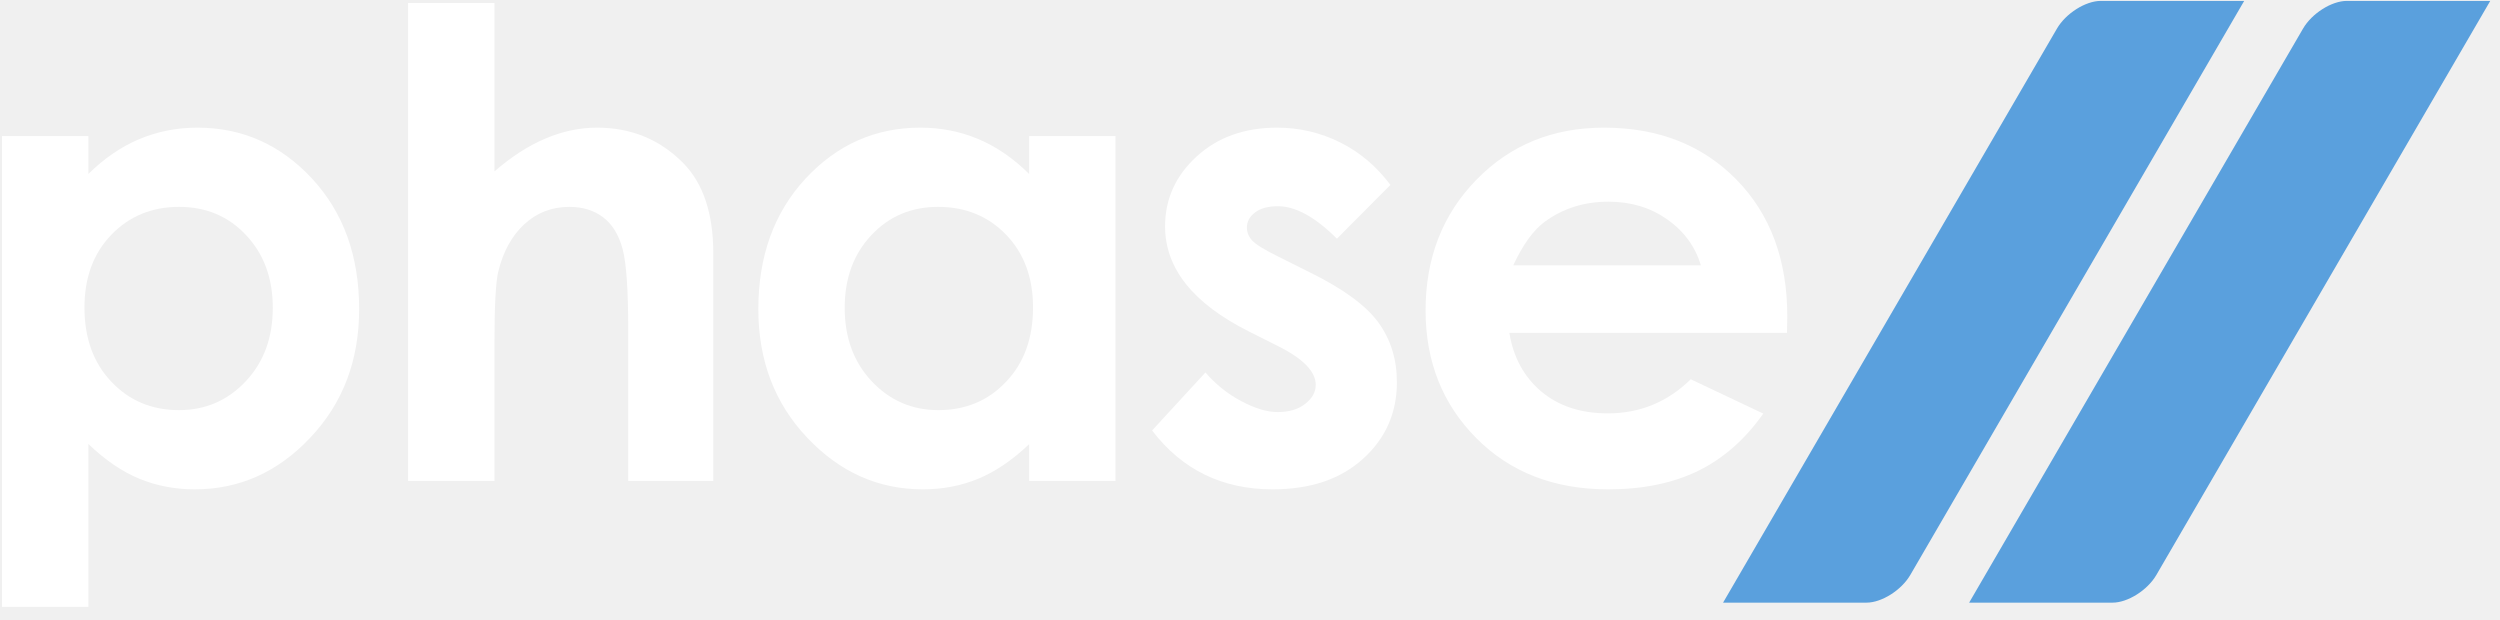
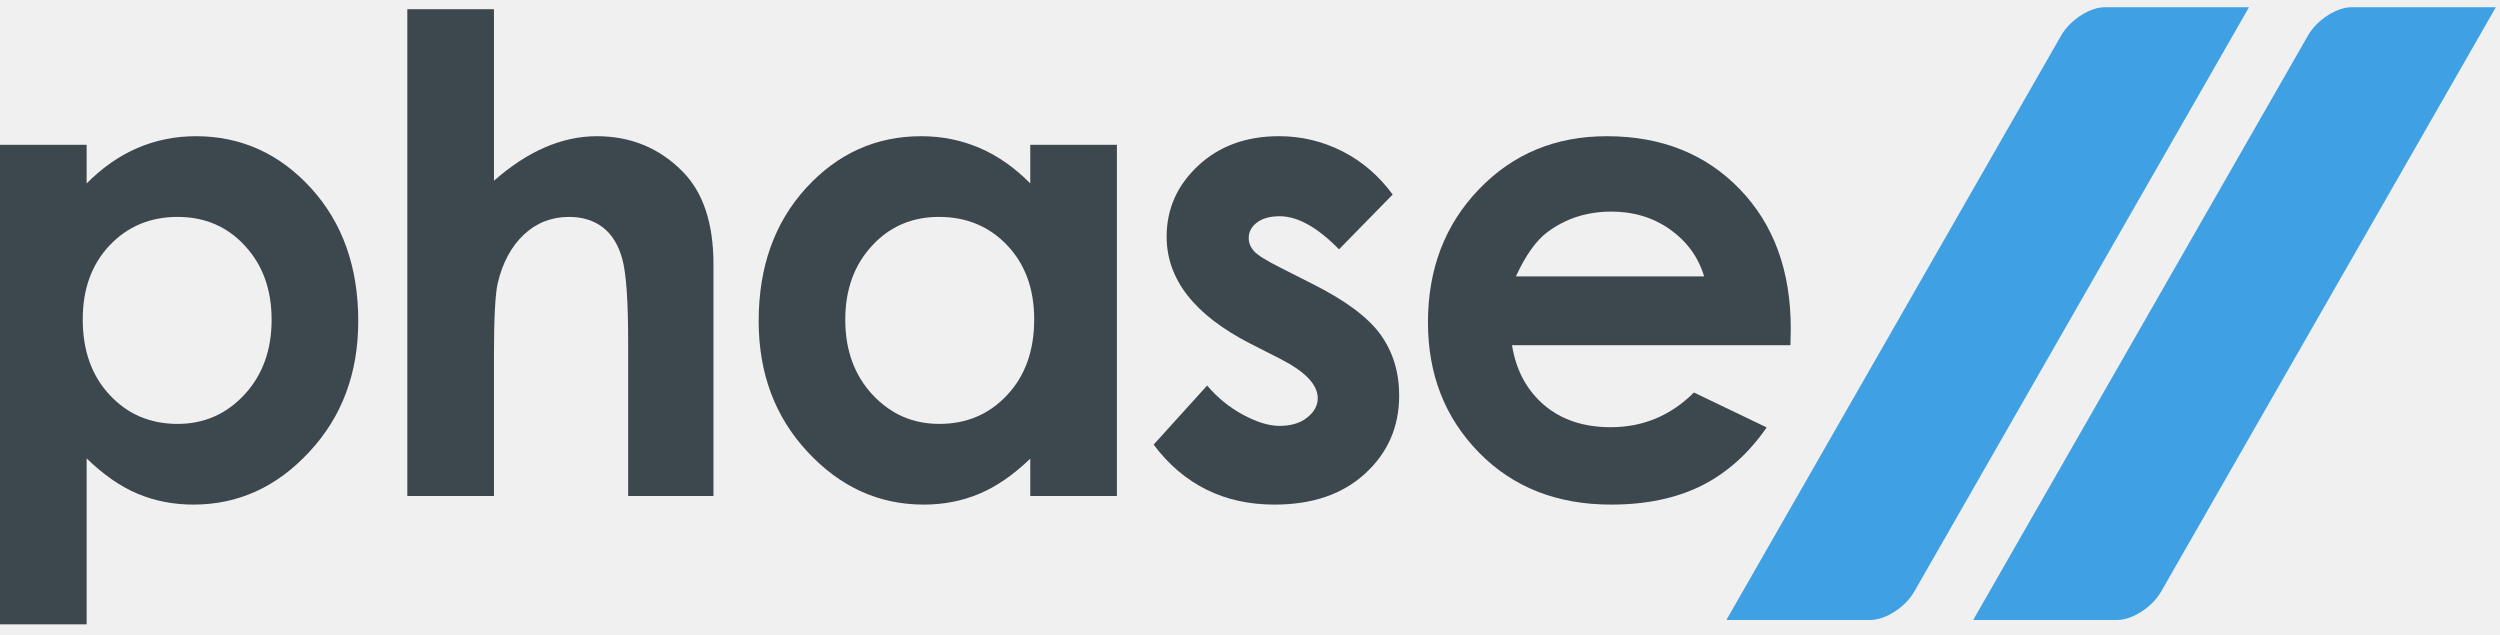
- <svg xmlns="http://www.w3.org/2000/svg" width="218" height="54">
-   <g class="layer">
-     <g id="g10" transform="matrix(1.33333 0 0 -1.33333 0 725.347)">
-       <g id="g12" transform="translate(-435.75 147) scale(0.1 0.1)">
-         <path d="m4415.291,3881.113l0,-24.78c10.19,10.06 21.23,17.7 33.13,22.73c11.89,5.02 24.63,7.57 38.14,7.57c29.38,0 54.37,-11.11 74.96,-33.26c20.6,-22.23 30.86,-50.69 30.86,-85.44c0,-33.48 -10.61,-61.51 -31.92,-84.01c-21.23,-22.58 -46.43,-33.84 -75.6,-33.84c-12.95,0 -25.05,2.34 -36.23,6.94c-11.19,4.6 -22.3,12.17 -33.34,22.72l0,-106.53l-56.48,0l0,307.9l56.48,0zm59.32,-46.29c-17.77,0 -32.57,-6.09 -44.25,-18.19c-11.75,-12.18 -17.62,-28.03 -17.62,-47.63c0,-20.04 5.87,-36.25 17.62,-48.56c11.68,-12.39 26.48,-18.55 44.25,-18.55c17.26,0 31.78,6.3 43.59,18.83c11.83,12.6 17.7,28.6 17.7,48.06c0,19.33 -5.8,35.18 -17.41,47.5c-11.54,12.38 -26.2,18.54 -43.88,18.54" fill="#ffffff" fill-rule="nonzero" id="path34" />
-         <path d="m4624.391,3968.173l56.49,0l0,-110.14c11.03,9.56 22.08,16.71 33.26,21.45c11.11,4.74 22.44,7.15 33.83,7.15c22.3,0 41.12,-7.71 56.41,-23.22c13.1,-13.37 19.61,-33.05 19.61,-58.96l0,-148.85l-55.63,0l0,98.74c0,26.05 -1.2,43.74 -3.68,52.94c-2.48,9.27 -6.72,16.14 -12.75,20.74c-5.93,4.53 -13.37,6.8 -22.15,6.8c-11.39,0 -21.24,-3.82 -29.44,-11.4c-8.14,-7.57 -13.81,-17.91 -16.99,-31c-1.63,-6.79 -2.47,-22.22 -2.47,-46.36l0,-90.46l-56.49,0l0,312.57" fill="#ffffff" fill-rule="nonzero" id="path36" />
-         <path d="m5030.551,3881.113l56.48,0l0,-225.51l-56.48,0l0,24c-11.05,-10.48 -22.16,-17.98 -33.28,-22.58c-11.11,-4.6 -23.21,-6.94 -36.17,-6.94c-29.23,0 -54.42,11.26 -75.73,33.84c-21.3,22.5 -31.92,50.53 -31.92,84.01c0,34.75 10.34,63.21 30.93,85.44c20.6,22.15 45.59,33.26 75.03,33.26c13.59,0 26.26,-2.55 38.15,-7.57c11.89,-5.03 22.86,-12.67 32.99,-22.73l0,24.78zm-59.53,-46.29c-17.55,0 -32.13,-6.16 -43.68,-18.54c-11.6,-12.32 -17.41,-28.17 -17.41,-47.5c0,-19.46 5.88,-35.46 17.7,-48.06c11.82,-12.53 26.32,-18.83 43.6,-18.83c17.76,0 32.56,6.16 44.24,18.55c11.75,12.31 17.63,28.52 17.63,48.56c0,19.6 -5.88,35.45 -17.63,47.63c-11.68,12.1 -26.54,18.19 -44.45,18.19" fill="#ffffff" fill-rule="nonzero" id="path38" />
-         <path d="m5266.831,3849.193l-34.98,-35.18c-14.15,14.16 -27.04,21.23 -38.64,21.23c-6.3,0 -11.26,-1.34 -14.86,-4.03c-3.61,-2.69 -5.38,-6.02 -5.38,-9.98c0,-3.05 1.13,-5.8 3.4,-8.35c2.26,-2.55 7.93,-6.02 16.91,-10.48l20.67,-10.33c21.8,-10.69 36.81,-21.66 44.95,-32.77c8.14,-11.19 12.17,-24.21 12.17,-39.22c0,-19.96 -7.36,-36.66 -22.09,-49.97c-14.71,-13.38 -34.46,-20.03 -59.23,-20.03c-32.85,0 -59.17,12.81 -78.78,38.5l34.89,37.94c6.65,-7.71 14.44,-14.01 23.43,-18.75c8.91,-4.75 16.84,-7.15 23.78,-7.15c7.43,0 13.52,1.77 18.05,5.38c4.6,3.61 6.87,7.71 6.87,12.38c0,8.71 -8.22,17.2 -24.71,25.41l-19.03,9.56c-36.53,18.34 -54.79,41.27 -54.79,68.8c0,17.76 6.87,32.98 20.6,45.58c13.73,12.6 31.28,18.9 52.65,18.9c14.65,0 28.39,-3.25 41.34,-9.7c12.88,-6.44 23.78,-15.71 32.78,-27.74" fill="#ffffff" fill-rule="nonzero" id="path40" />
-         <path d="m5526.181,3752.433l-181.56,0c2.63,-16.07 9.63,-28.88 20.96,-38.43c11.32,-9.49 25.83,-14.23 43.38,-14.23c21.1,0 39.14,7.43 54.29,22.3l47.42,-22.44c-11.81,-16.85 -26.04,-29.31 -42.54,-37.45c-16.56,-8.06 -36.17,-12.1 -58.88,-12.1c-35.25,0 -63.99,11.12 -86.15,33.41c-22.14,22.22 -33.27,50.11 -33.27,83.59c0,34.33 11.13,62.86 33.27,85.5c22.16,22.72 49.91,34.05 83.38,34.05c35.46,0 64.35,-11.33 86.58,-33.9c22.21,-22.66 33.33,-52.45 33.33,-89.61l-0.21,-10.69zm-56.28,44.17c-3.75,12.31 -11.11,22.36 -22.08,30.08c-11.04,7.72 -23.78,11.53 -38.37,11.53c-15.78,0 -29.58,-4.31 -41.54,-13.02c-7.43,-5.38 -14.37,-14.93 -20.74,-28.59l122.73,0" fill="#ffffff" fill-rule="nonzero" id="path42" />
-         <path d="m5731.421,3969.523c49.73,0 44.05,0 93.78,0l-218.36,-375.42c-5.8,-9.96 -18.7,-18.12 -28.66,-18.12c-49.73,0 -44.05,0 -93.79,0l218.36,375.43c5.8,9.96 18.7,18.11 28.67,18.11" fill="#5aa0dd" fill-rule="evenodd" id="path44" />
-         <path d="m5892.341,3969.523c49.74,0 44.06,0 93.79,0l-218.36,-375.42c-5.79,-9.96 -18.69,-18.12 -28.66,-18.12c-49.74,0 -44.05,0 -93.79,0l218.37,375.43c5.79,9.96 18.69,18.11 28.65,18.11" fill="#5aa0dd" fill-rule="evenodd" id="path46" />
+ <svg xmlns="http://www.w3.org/2000/svg" xmlns:xlink="http://www.w3.org/1999/xlink" width="130px" height="33px" viewBox="0 0 130 33" version="1.1">
+   <defs>
+     <polygon id="path-1" points="0.446 0.299 27.626 0.299 27.626 32.168 0.446 32.168" />
+     <polygon id="path-3" points="0.52 0.299 27.7 0.299 27.7 32.168 0.52 32.168" />
+   </defs>
+   <g id="Page-1" stroke="none" stroke-width="1" fill="none" fill-rule="evenodd">
+     <g id="home4" transform="translate(-66, -38)">
+       <g id="Group-18-Copy-2" transform="translate(66, 38)">
+         <path d="M4.505,7.53 L4.505,9.537 C5.318,8.722 6.198,8.103 7.147,7.696 C8.095,7.289 9.111,7.083 10.189,7.083 C12.532,7.083 14.525,7.983 16.167,9.776 C17.81,11.577 18.629,13.881 18.629,16.695 C18.629,19.407 17.782,21.677 16.083,23.499 C14.39,25.327 12.38,26.239 10.054,26.239 C9.021,26.239 8.056,26.05 7.163,25.677 C6.272,25.305 5.385,24.692 4.505,23.837 L4.505,32.464 L0,32.464 L0,7.53 L4.505,7.53 Z M9.235,11.279 C7.818,11.279 6.638,11.772 5.707,12.752 C4.771,13.738 4.302,15.022 4.302,16.609 C4.302,18.232 4.771,19.544 5.707,20.541 C6.638,21.545 7.818,22.043 9.235,22.043 C10.613,22.043 11.77,21.533 12.713,20.519 C13.655,19.498 14.124,18.203 14.124,16.627 C14.124,15.061 13.661,13.778 12.736,12.78 C11.815,11.777 10.647,11.279 9.235,11.279 L9.235,11.279 Z" id="Fill-1" fill="#3C474E" />
+         <path d="M21.181,0.48 L25.686,0.48 L25.686,9.398 C26.566,8.625 27.448,8.046 28.339,7.662 C29.225,7.278 30.129,7.083 31.037,7.083 C32.816,7.083 34.318,7.707 35.537,8.963 C36.581,10.046 37.1,11.64 37.1,13.738 L37.1,25.792 L32.664,25.792 L32.664,17.796 C32.664,15.686 32.568,14.253 32.37,13.508 C32.172,12.757 31.833,12.202 31.354,11.828 C30.88,11.462 30.287,11.279 29.588,11.279 C28.678,11.279 27.894,11.588 27.239,12.202 C26.59,12.815 26.138,13.651 25.884,14.712 C25.754,15.262 25.686,16.512 25.686,18.467 L25.686,25.792 L21.181,25.792 L21.181,0.48 Z" id="Fill-4" fill="#3C474E" />
+         <path d="M53.574,7.53 L58.079,7.53 L58.079,25.792 L53.574,25.792 L53.574,23.849 C52.694,24.697 51.807,25.305 50.921,25.677 C50.035,26.05 49.07,26.239 48.036,26.239 C45.705,26.239 43.695,25.327 41.996,23.499 C40.297,21.677 39.451,19.407 39.451,16.695 C39.451,13.881 40.274,11.577 41.917,9.776 C43.559,7.983 45.553,7.083 47.901,7.083 C48.984,7.083 49.995,7.289 50.943,7.696 C51.892,8.103 52.767,8.722 53.574,9.537 L53.574,7.53 Z M48.826,11.279 C47.427,11.279 46.263,11.777 45.344,12.78 C44.418,13.778 43.954,15.061 43.954,16.627 C43.954,18.203 44.423,19.498 45.366,20.519 C46.309,21.533 47.466,22.043 48.843,22.043 C50.26,22.043 51.44,21.545 52.372,20.541 C53.309,19.544 53.778,18.232 53.778,16.609 C53.778,15.022 53.309,13.738 52.372,12.752 C51.44,11.772 50.255,11.279 48.826,11.279 L48.826,11.279 Z" id="Fill-6" fill="#3C474E" />
+         <path d="M72.419,10.115 L69.63,12.964 C68.501,11.817 67.473,11.244 66.548,11.244 C66.045,11.244 65.65,11.353 65.362,11.571 C65.074,11.788 64.933,12.058 64.933,12.379 C64.933,12.626 65.024,12.849 65.204,13.056 C65.385,13.262 65.836,13.542 66.553,13.904 L68.202,14.74 C69.941,15.607 71.137,16.494 71.786,17.395 C72.435,18.3 72.757,19.355 72.757,20.57 C72.757,22.186 72.17,23.54 70.996,24.617 C69.822,25.7 68.247,26.239 66.271,26.239 C63.652,26.239 61.552,25.201 59.988,23.121 L62.771,20.048 C63.302,20.674 63.922,21.183 64.64,21.568 C65.351,21.951 65.983,22.146 66.537,22.146 C67.129,22.146 67.615,22.003 67.976,21.71 C68.343,21.419 68.523,21.086 68.523,20.708 C68.523,20.002 67.869,19.315 66.553,18.65 L65.035,17.876 C62.121,16.391 60.665,14.534 60.665,12.305 C60.665,10.866 61.213,9.633 62.308,8.613 C63.403,7.593 64.804,7.082 66.508,7.082 C67.676,7.082 68.771,7.346 69.805,7.868 C70.832,8.39 71.702,9.14 72.419,10.115" id="Fill-8" fill="#3C474E" />
+         <path d="M93.103,17.95 L78.624,17.95 C78.832,19.252 79.391,20.289 80.294,21.063 C81.197,21.831 82.355,22.215 83.755,22.215 C85.437,22.215 86.877,21.613 88.085,20.41 L91.867,22.226 C90.924,23.591 89.789,24.599 88.474,25.259 C87.153,25.913 85.589,26.239 83.777,26.239 C80.966,26.239 78.675,25.339 76.907,23.533 C75.141,21.733 74.254,19.475 74.254,16.764 C74.254,13.984 75.141,11.674 76.907,9.84 C78.675,8 80.887,7.083 83.557,7.083 C86.385,7.083 88.689,8 90.461,9.829 C92.234,11.662 93.12,14.075 93.12,17.086 L93.103,17.95 Z M88.615,14.373 C88.316,13.377 87.729,12.563 86.854,11.938 C85.974,11.313 84.957,11.003 83.794,11.003 C82.536,11.003 81.435,11.353 80.48,12.058 C79.888,12.494 79.334,13.267 78.827,14.373 L88.615,14.373 Z" id="Fill-10" fill="#3C474E" />
+         <g id="Group-14" transform="translate(89.32515, 0.071156)">
+           <mask id="mask-2" fill="white">
+             <use xlink:href="#path-1" />
+           </mask>
+           <g id="Clip-13" />
+           <path d="M20.147,0.299 L27.626,0.299 L10.211,30.701 C9.749,31.508 8.72,32.168 7.926,32.168 L0.446,32.168 L17.861,1.766 C18.323,0.959 19.351,0.299 20.147,0.299" id="Fill-12" fill="#3FA1E3" mask="url(#mask-2)" />
+         </g>
+         <g id="Group-17" transform="translate(102.0859, 0.071156)">
+           <mask id="mask-4" fill="white">
+             <use xlink:href="#path-3" />
+           </mask>
+           <g id="Clip-16" />
+           <path d="M20.221,0.299 L27.701,0.299 L10.286,30.701 C9.823,31.508 8.795,32.168 8,32.168 L0.52,32.168 L17.935,1.766 C18.397,0.959 19.426,0.299 20.221,0.299" id="Fill-15" fill="#3FA1E3" mask="url(#mask-4)" />
+         </g>
      </g>
    </g>
  </g>
</svg>
